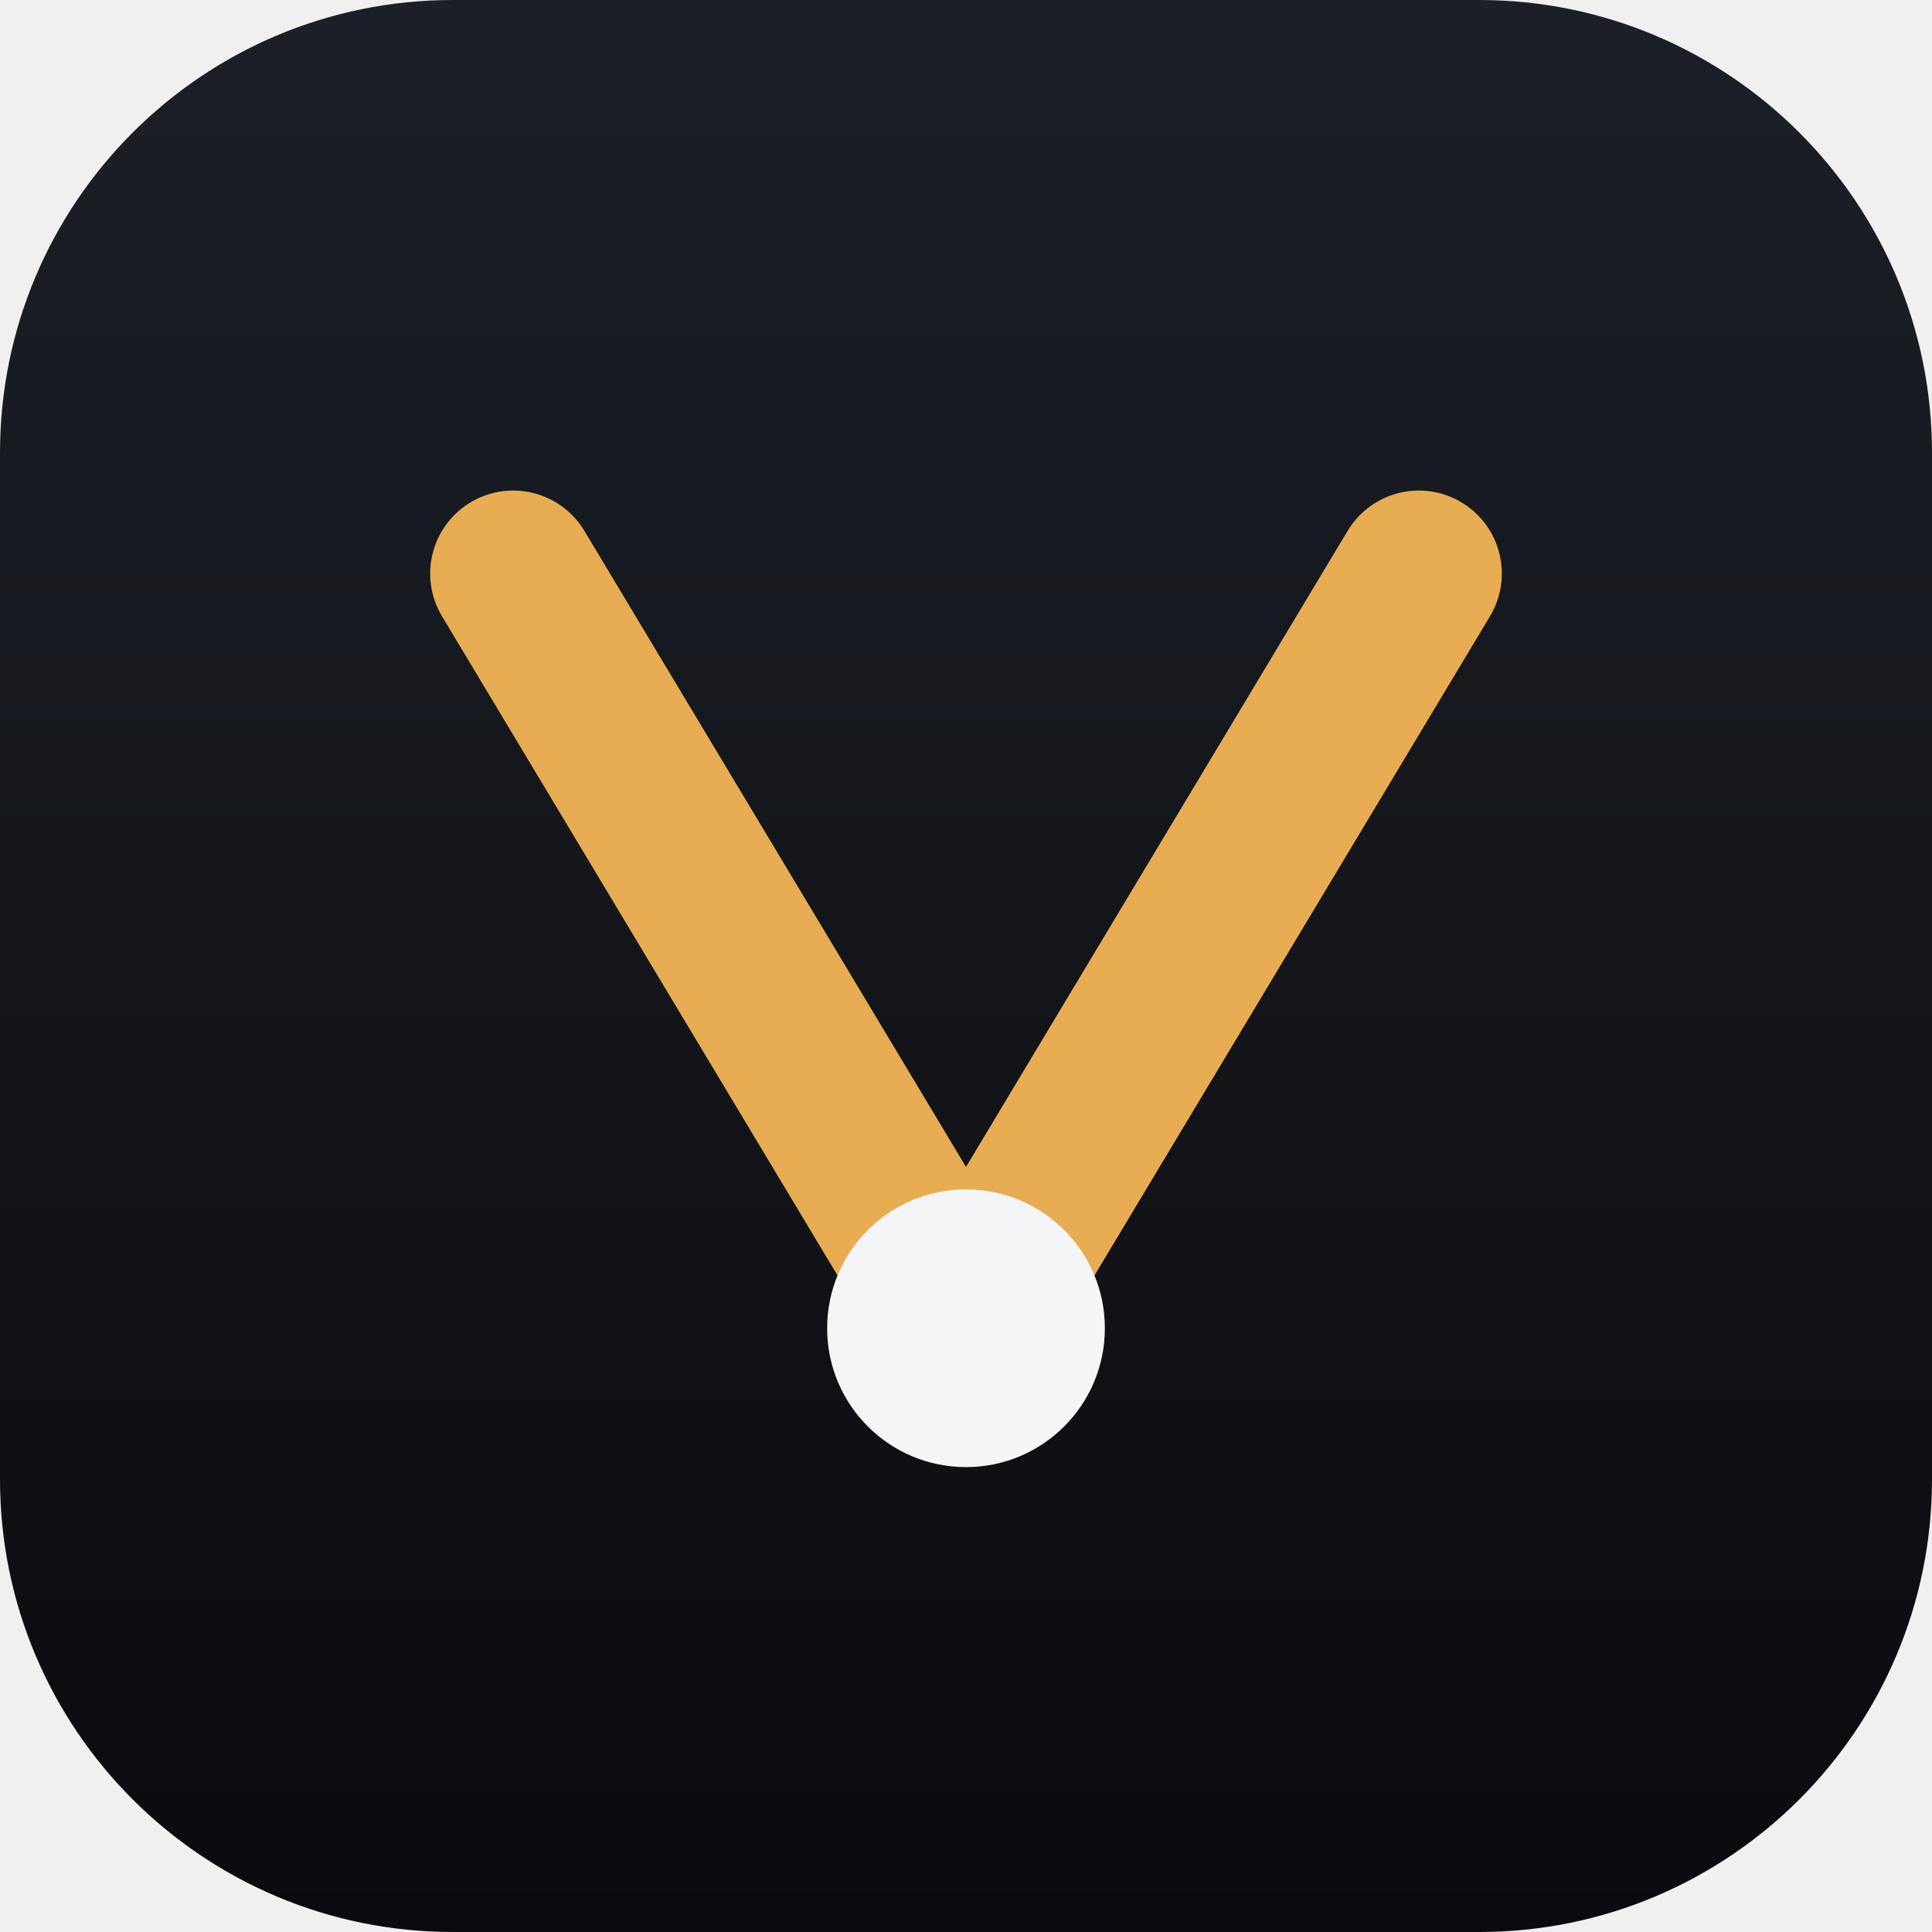
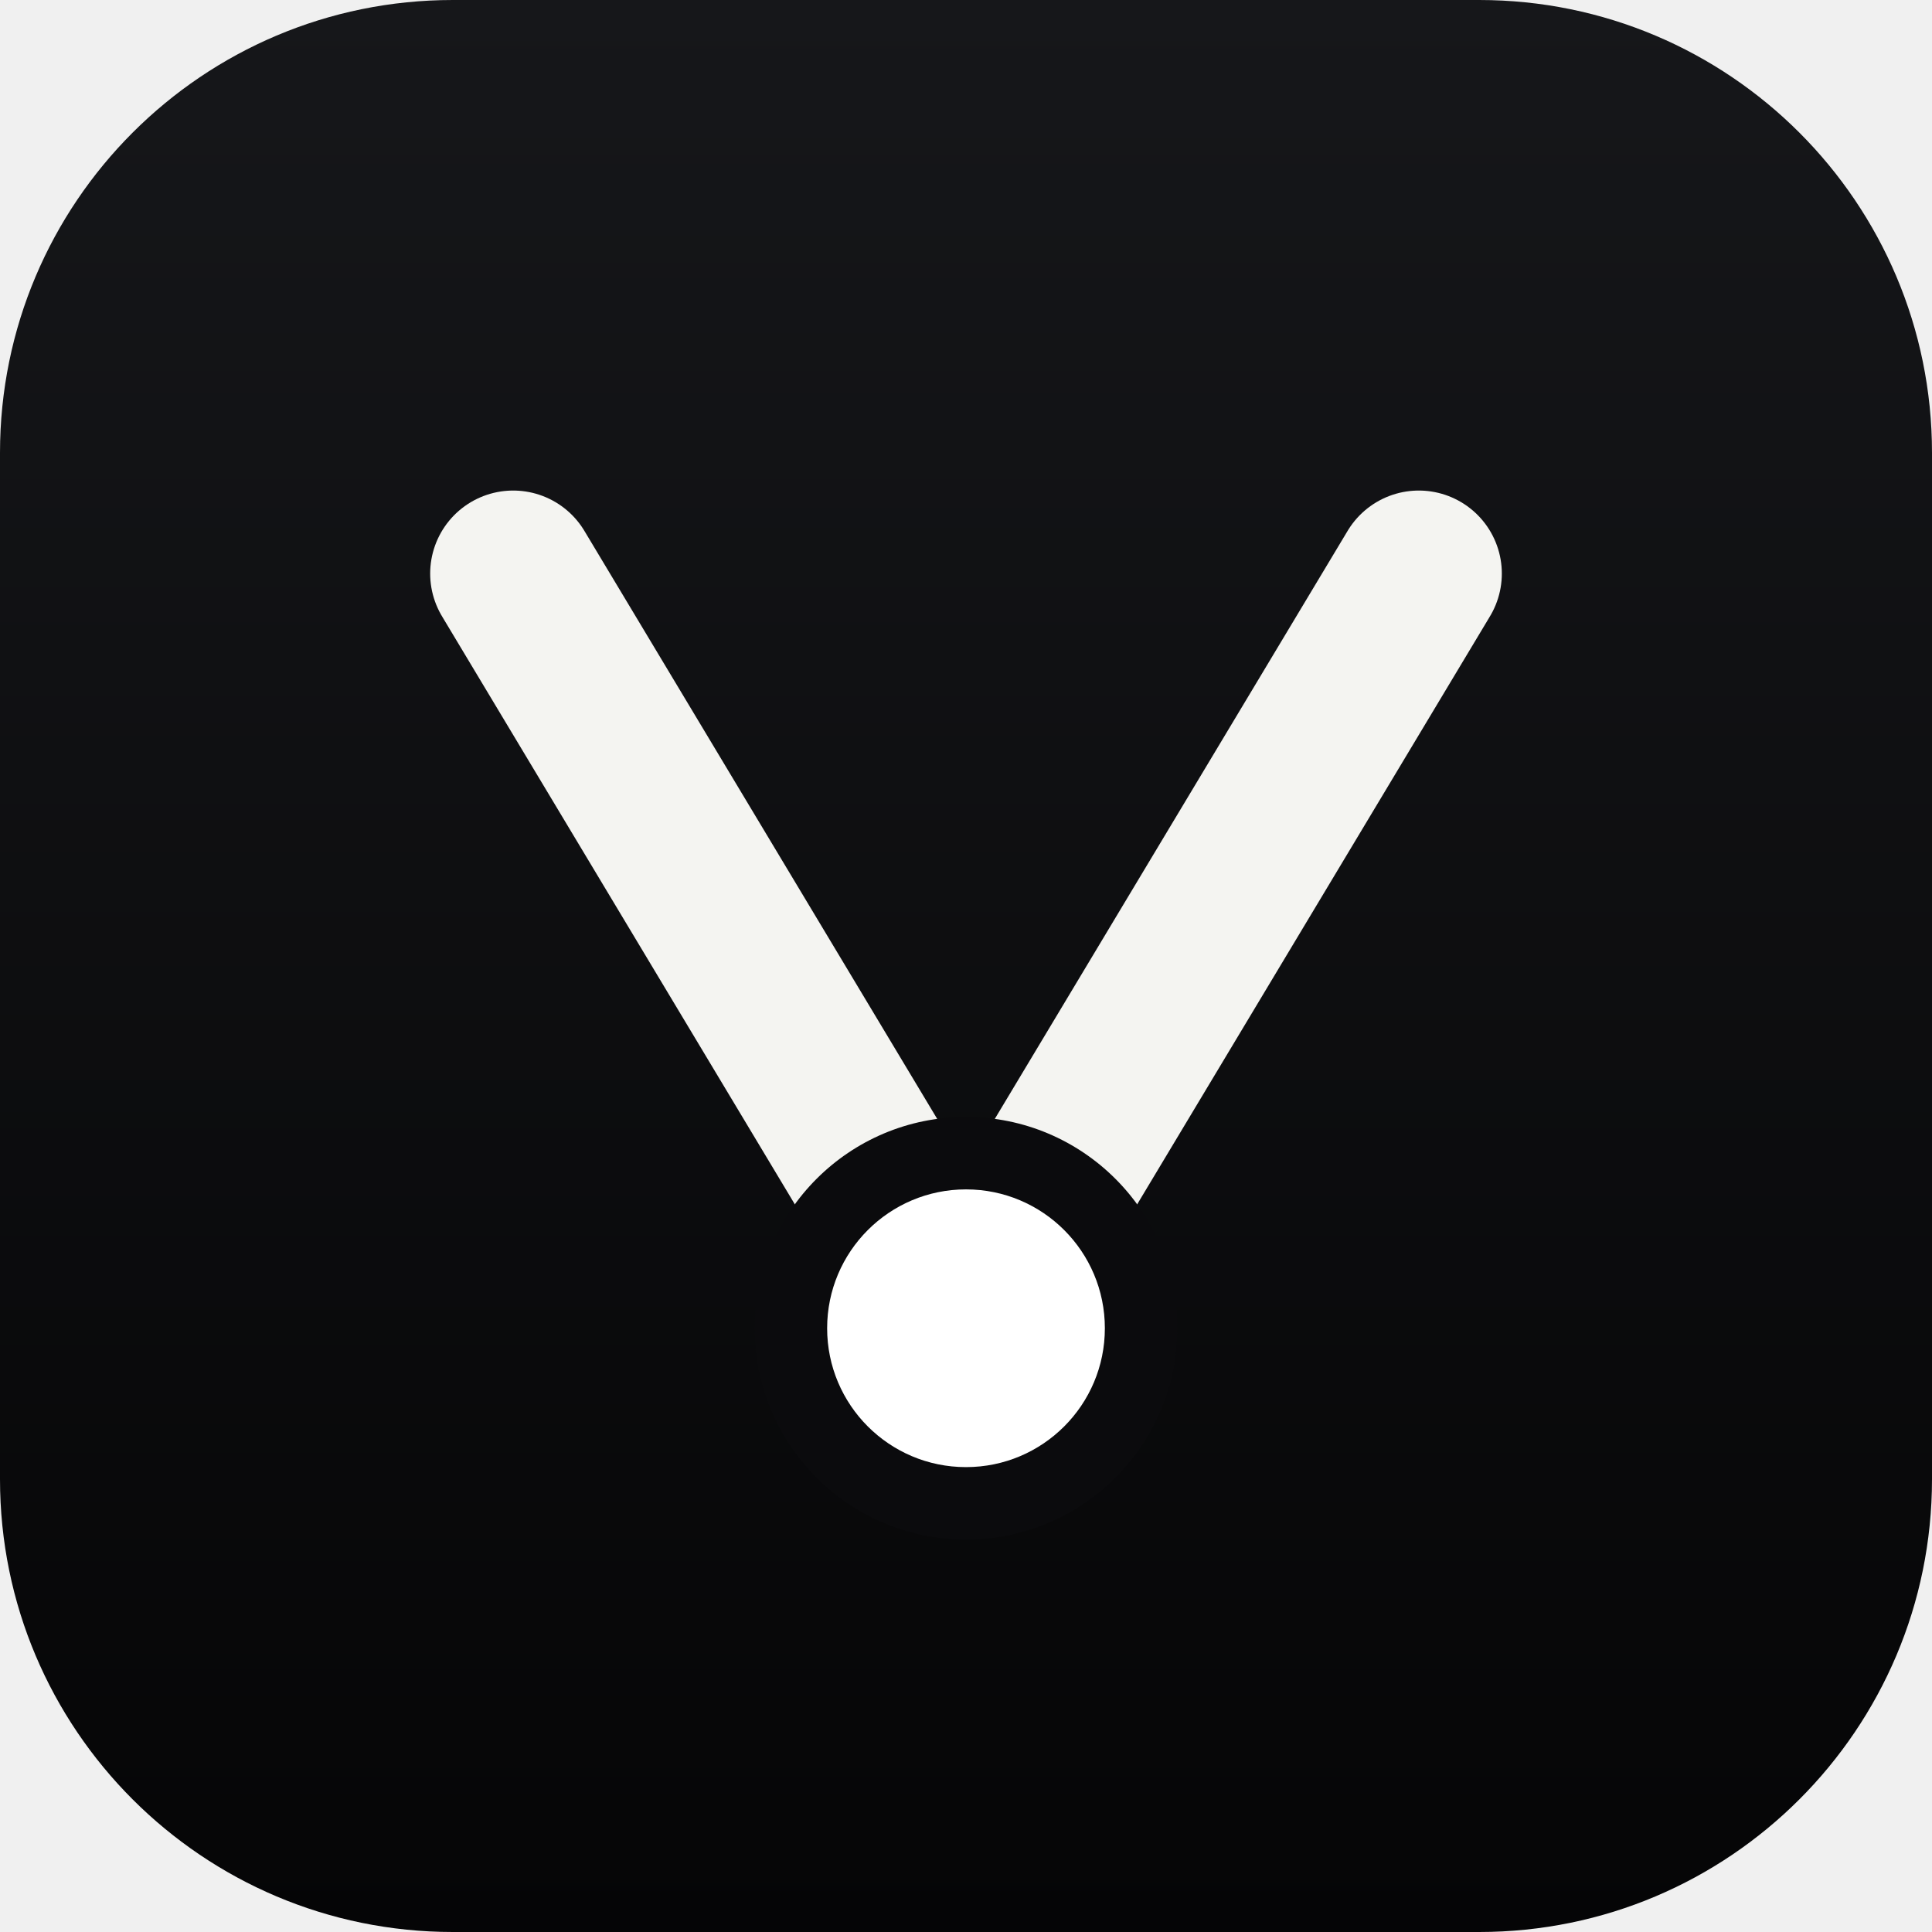
<svg xmlns="http://www.w3.org/2000/svg" viewBox="0 0 64 64">
  <defs>
    <linearGradient id="h" x1="0" y1="0" x2="0" y2="1">
-       <stop offset="0" stop-color="#1c1f27" />
-       <stop offset="1" stop-color="#0a0b0e" />
+       <stop offset="0" stop-color="#16171a" />
+       <stop offset="1" stop-color="#050506" />
    </linearGradient>
  </defs>
  <rect width="64" height="64" rx="15" fill="url(#h)" />
-   <path d="M17 19 L32 44 L47 19" fill="none" stroke="#e8ac52" stroke-width="5.5" stroke-linecap="round" stroke-linejoin="round" />
-   <circle cx="32" cy="44" r="4.6" fill="#f4f5f7" />
+   <path d="M17 19 L32 44 L47 19" fill="none" stroke="#f4f4f1" stroke-width="5.5" stroke-linecap="round" stroke-linejoin="round" />
+   <circle cx="32" cy="44" r="7" fill="#0b0b0d" />
+   <circle cx="32" cy="44" r="4.6" fill="#ffffff" />
</svg>
